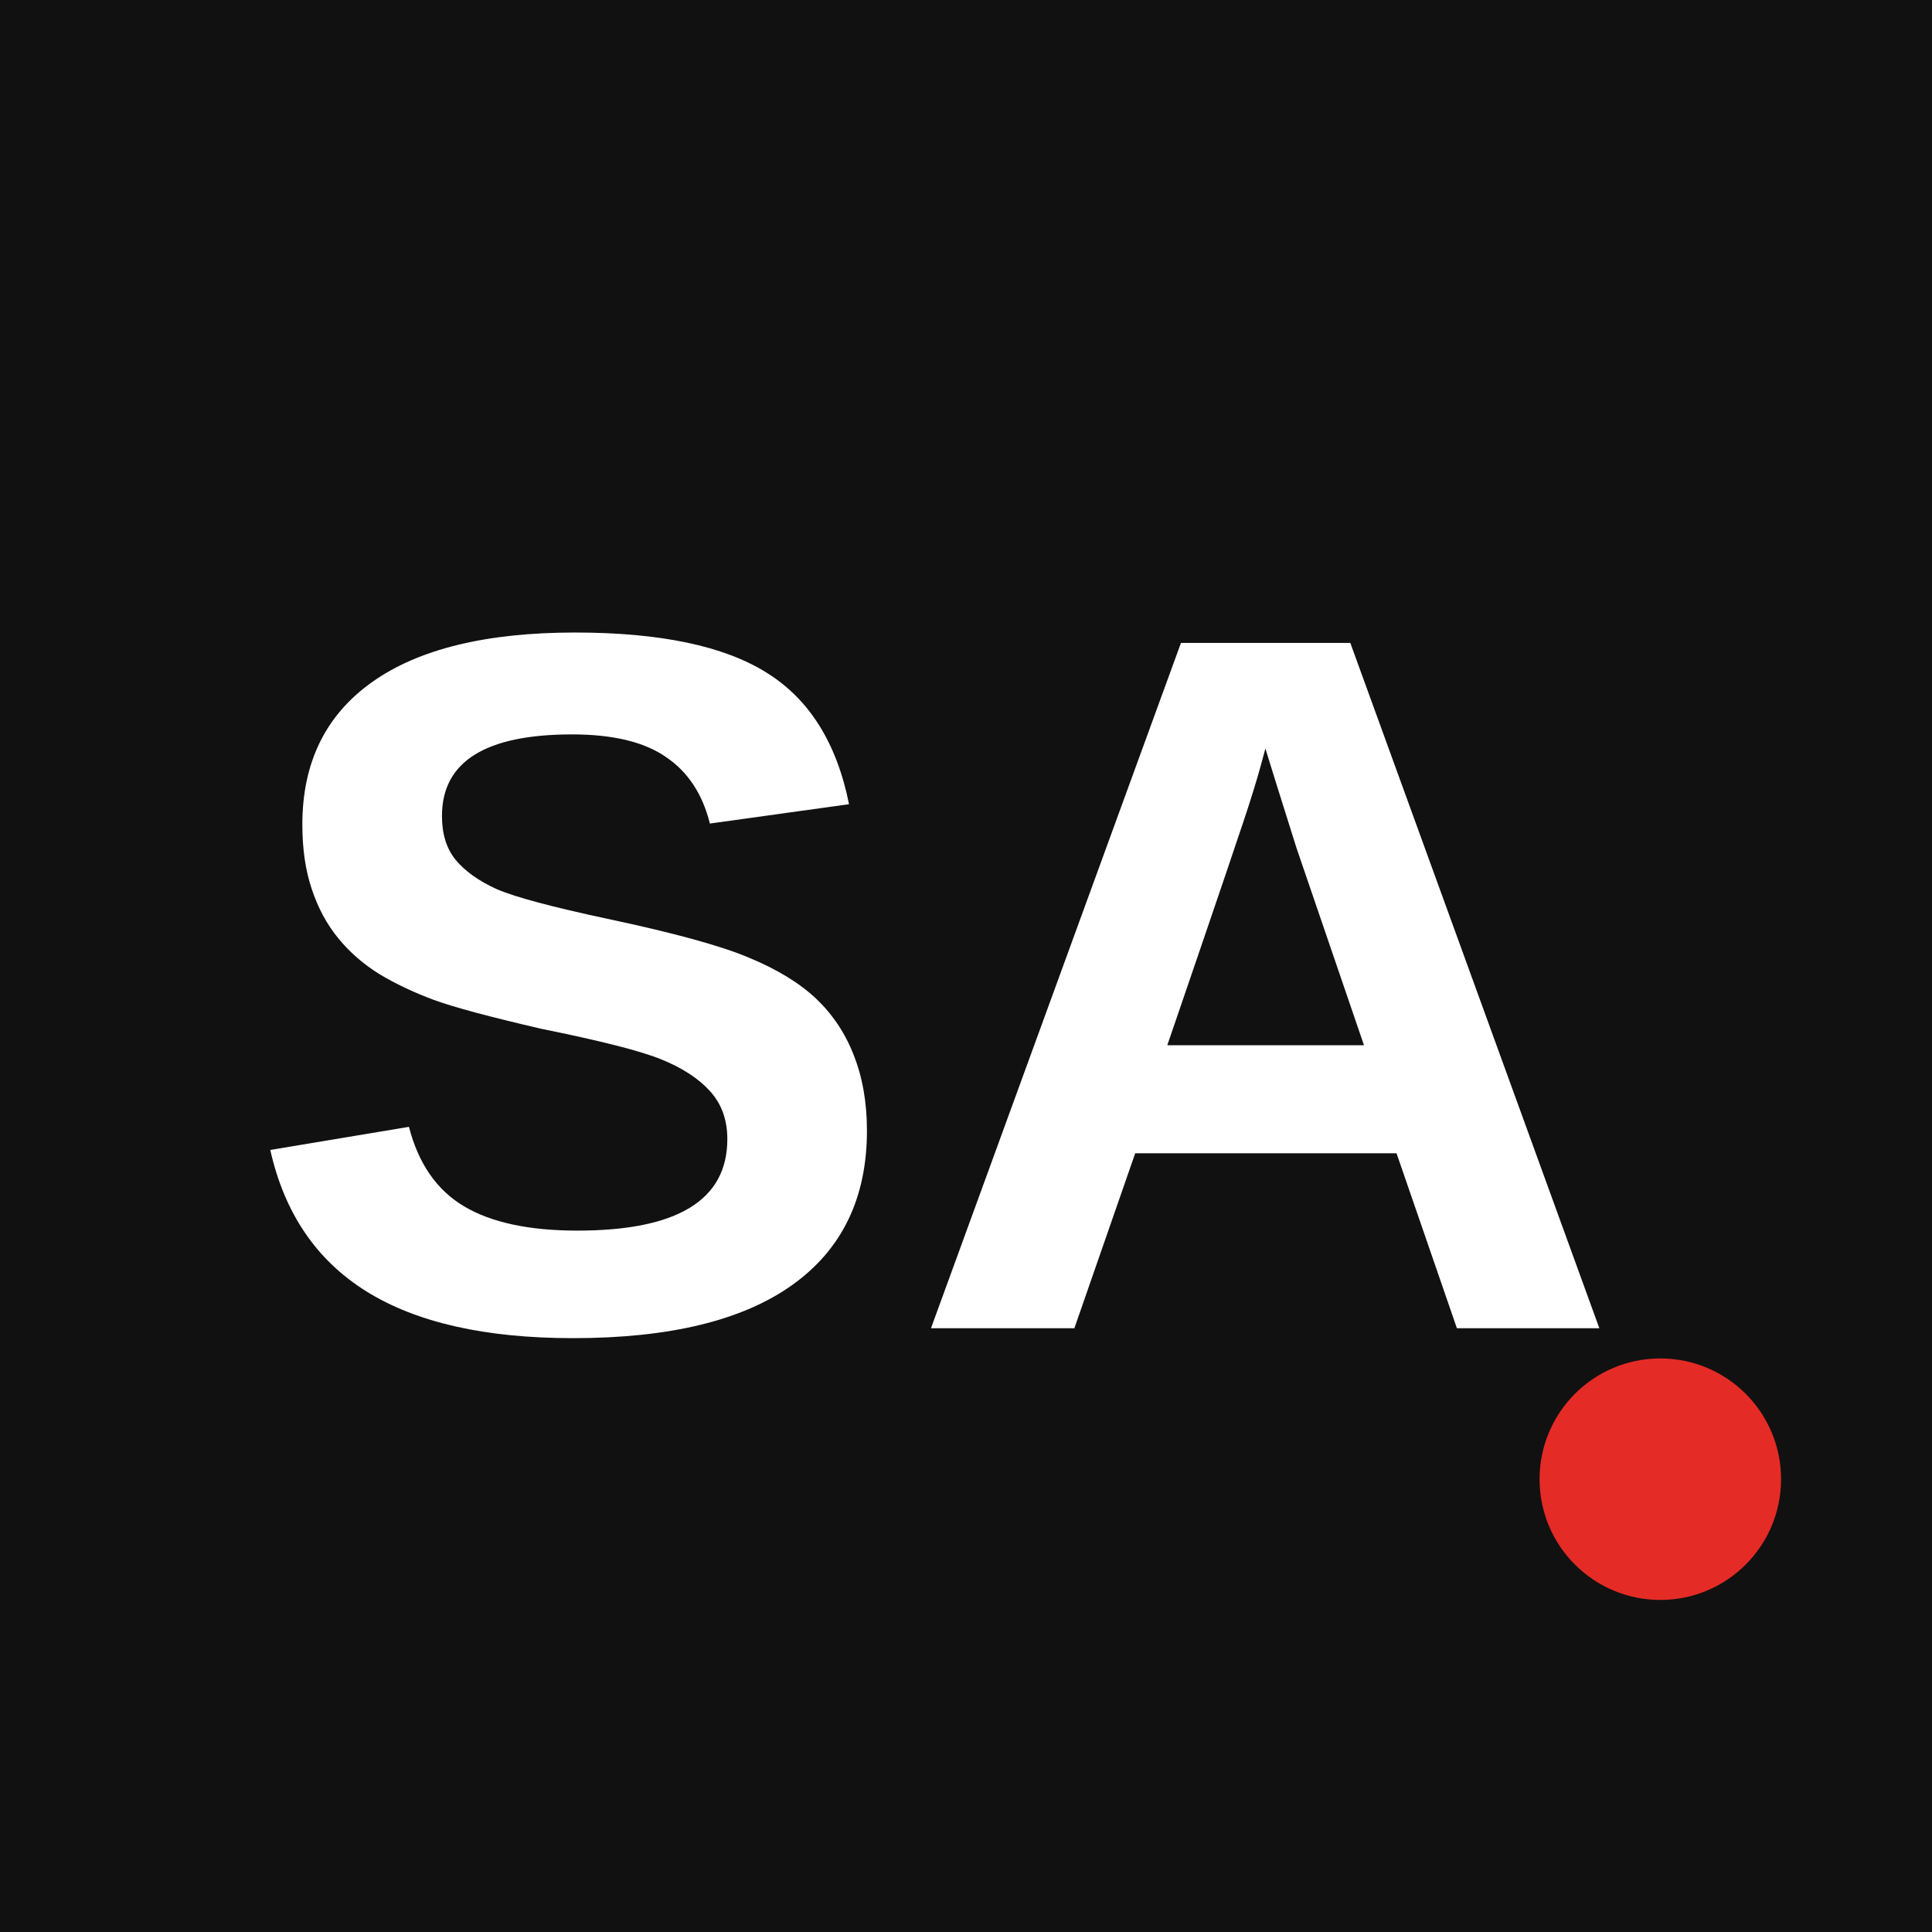
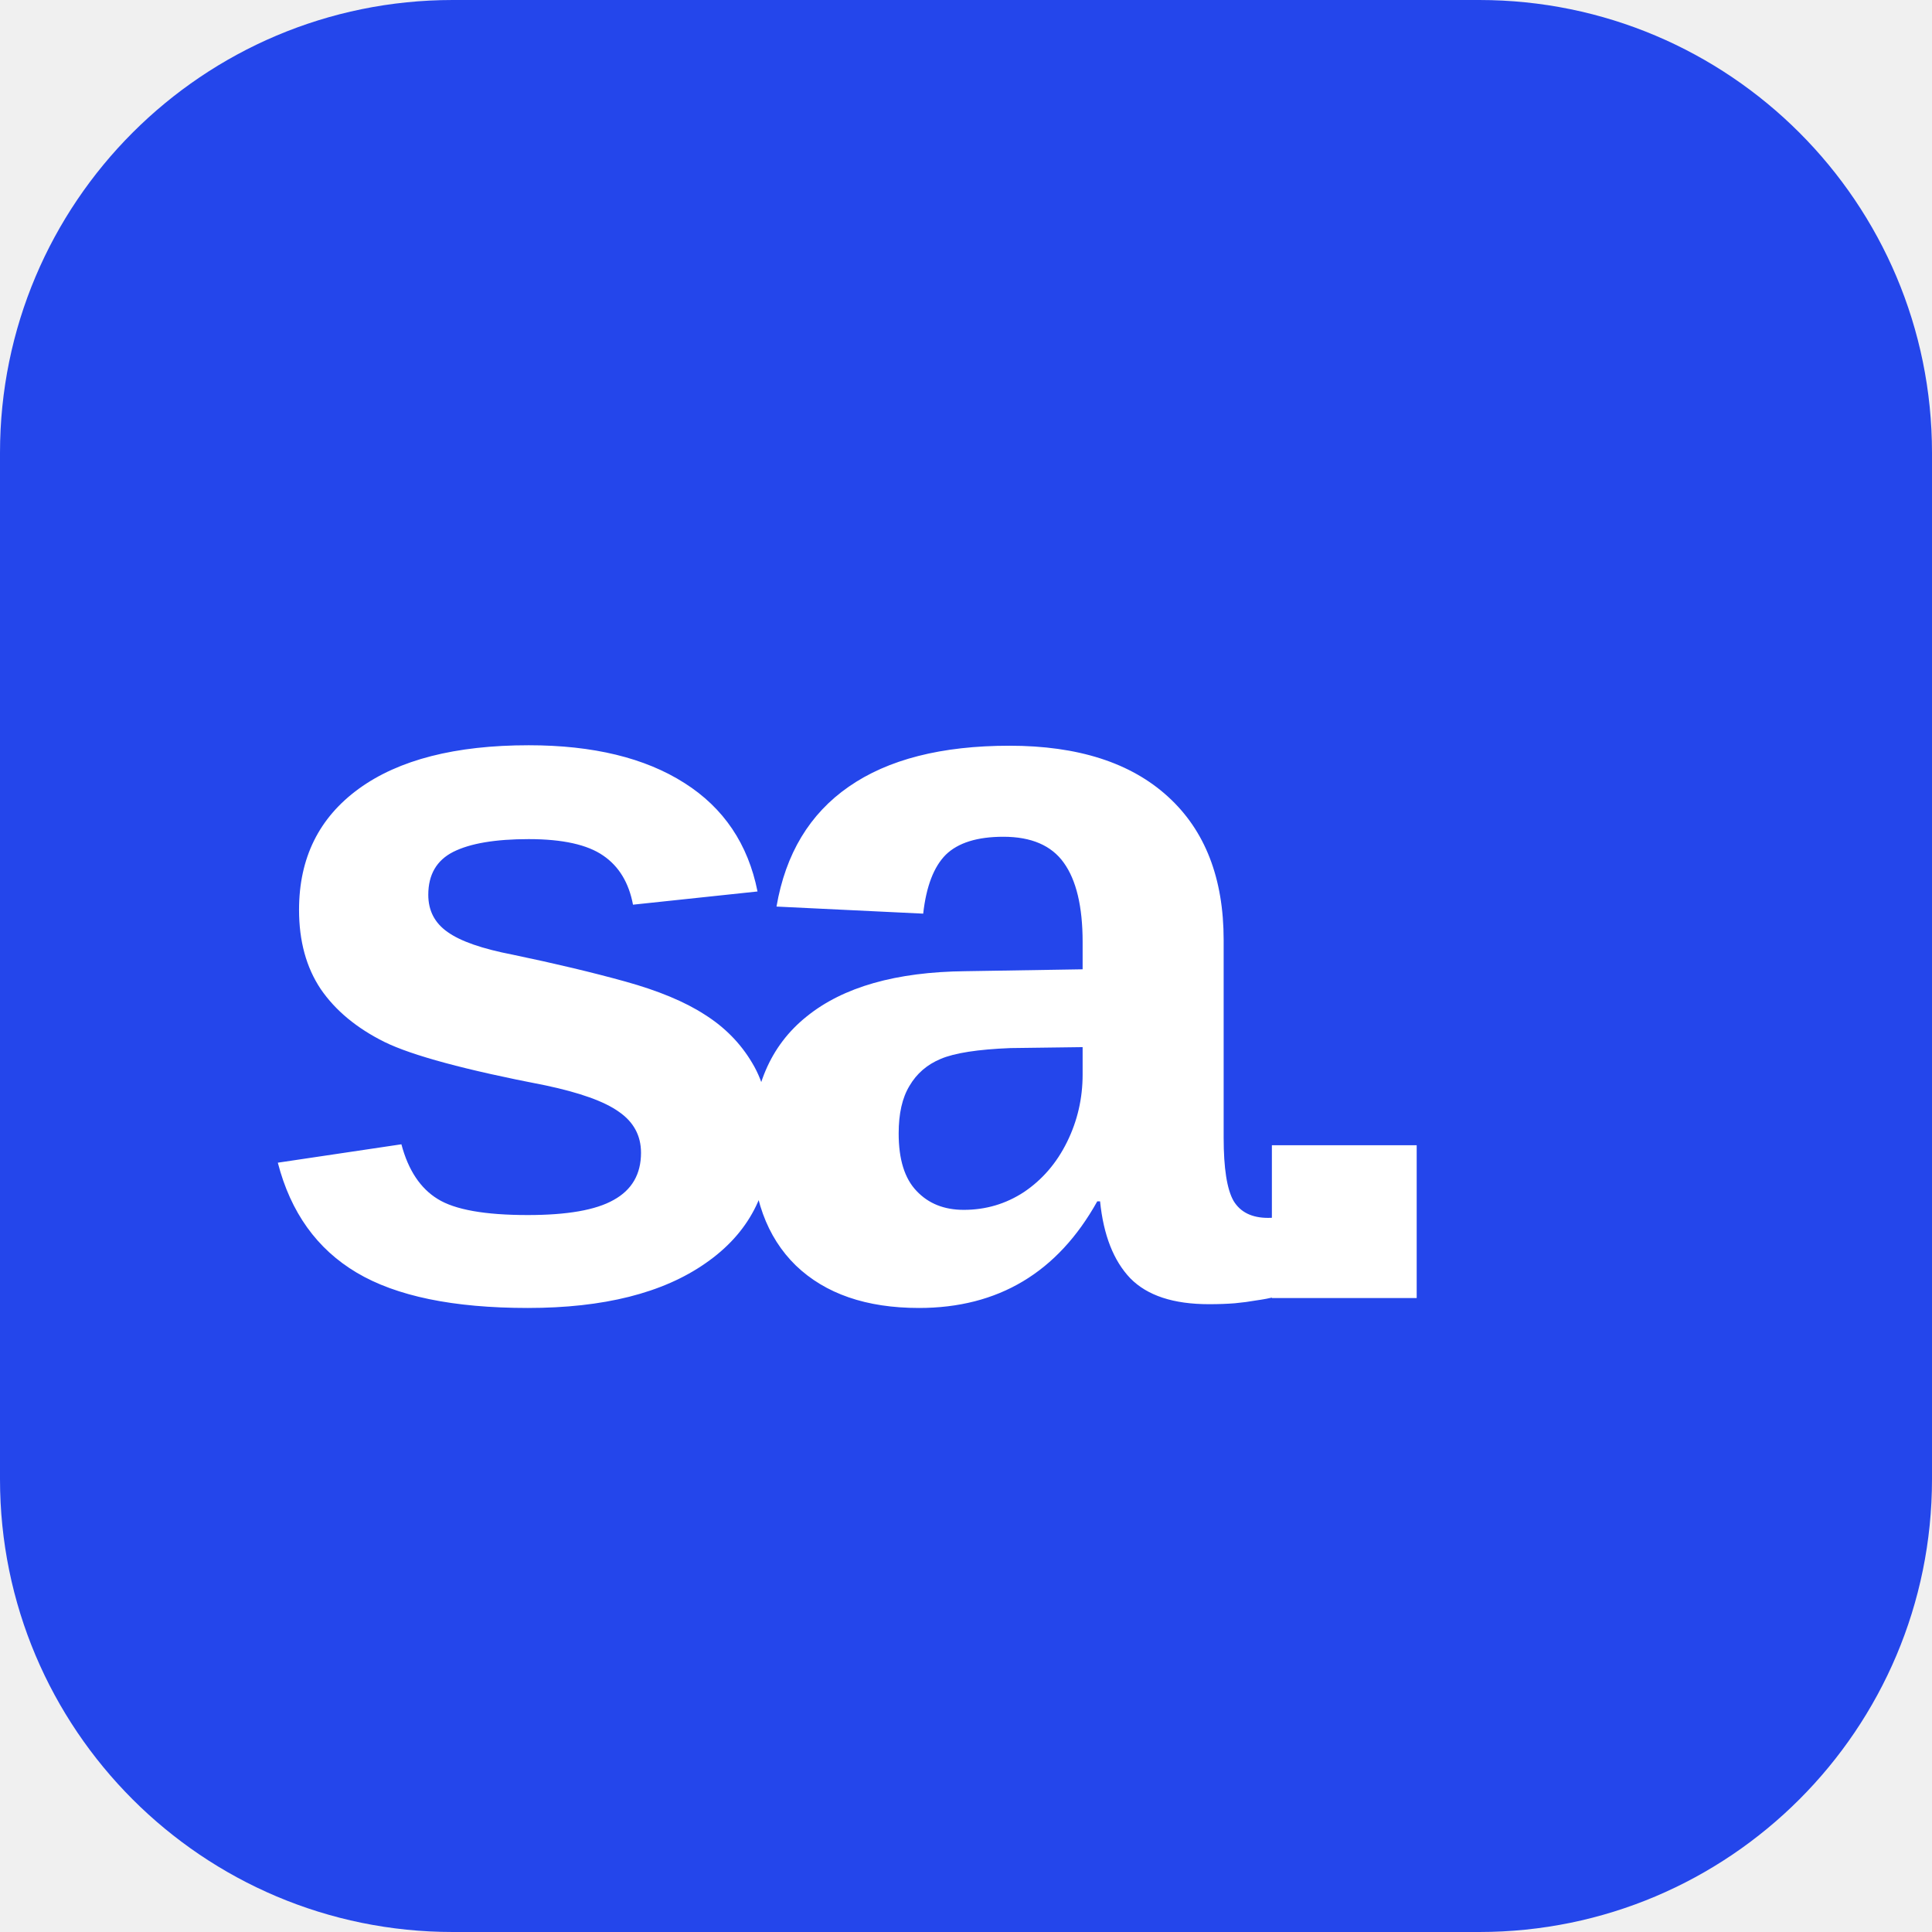
<svg xmlns="http://www.w3.org/2000/svg" viewBox="0 0 64 64">
-   <rect width="64" height="64" fill="#111" />
-   <text x="8" y="44" font-family="Arial,sans-serif" font-size="33" font-weight="bold" fill="white">SA</text>
-   <circle cx="55" cy="49" r="4" fill="#e52b26" />
+   <rect width="64" height="64" rx="15" fill="#2446eb" />
+   <text x="8" y="43" fill="white" font-family="Arial,sans-serif" font-size="34" font-weight="bold" letter-spacing="-3">sa.</text>
</svg>
